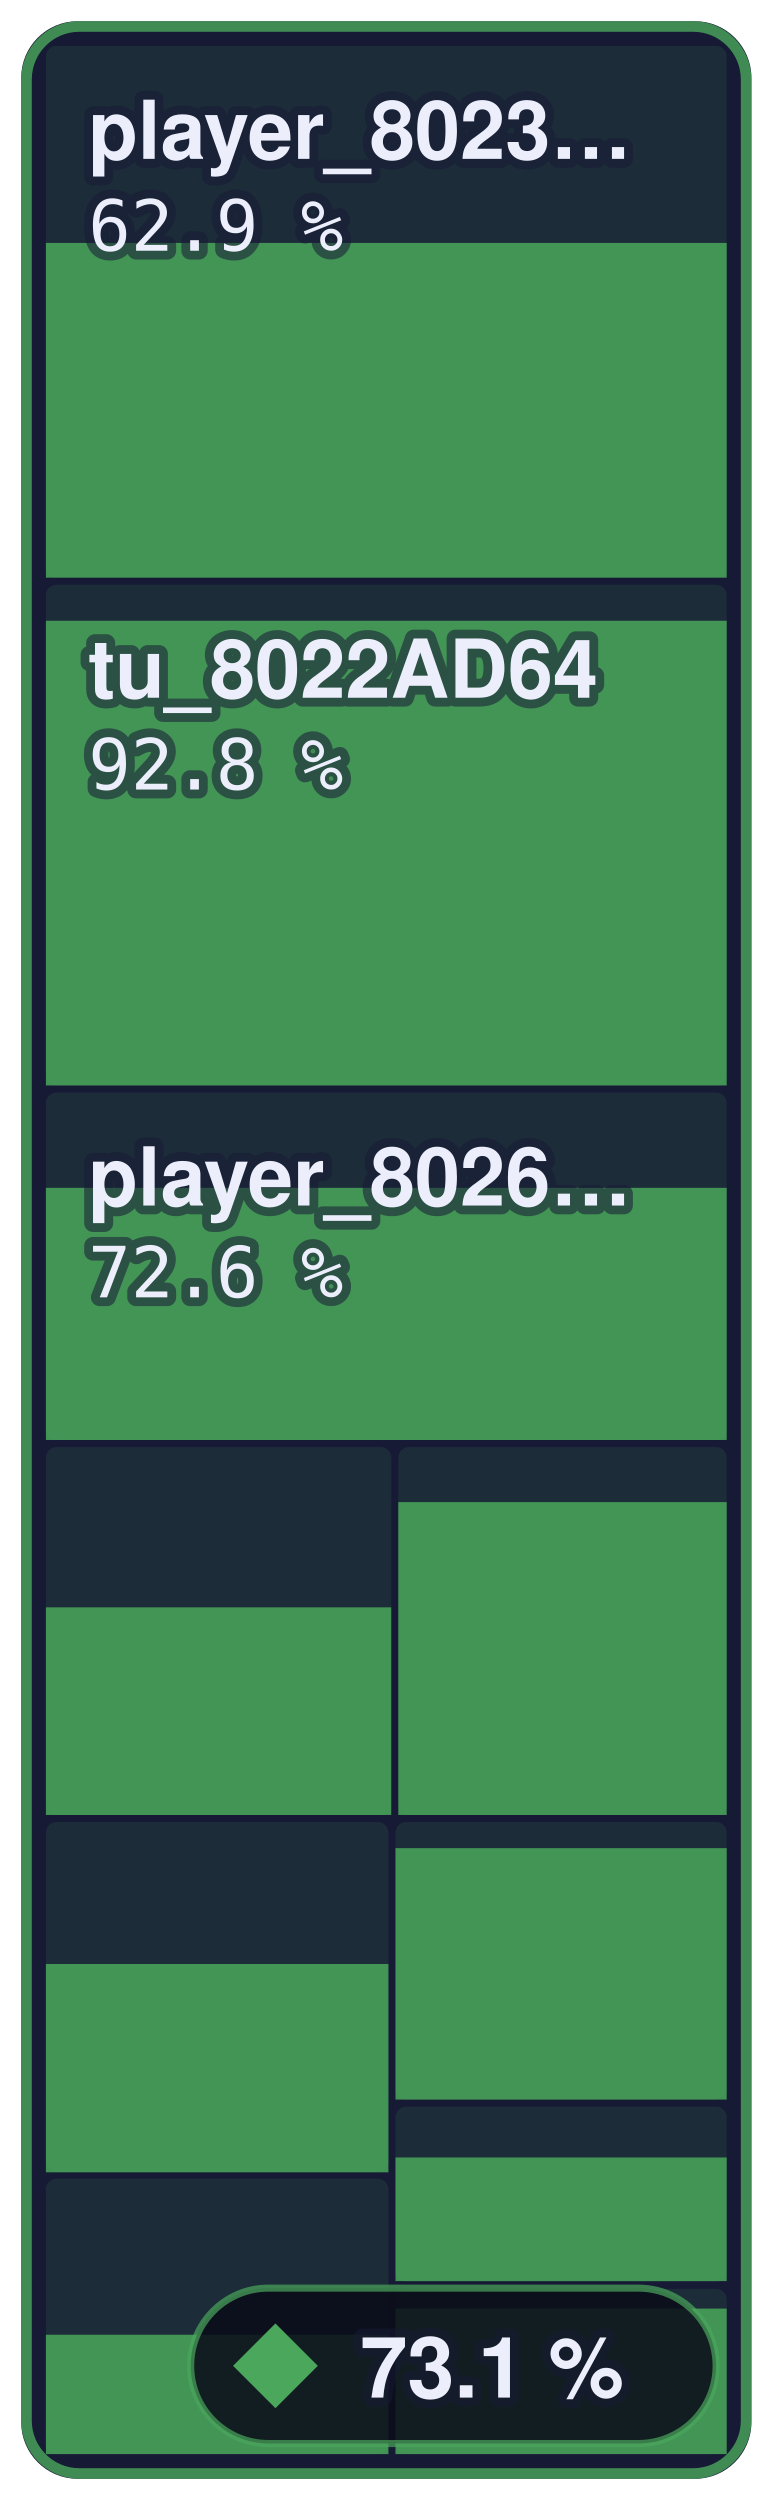
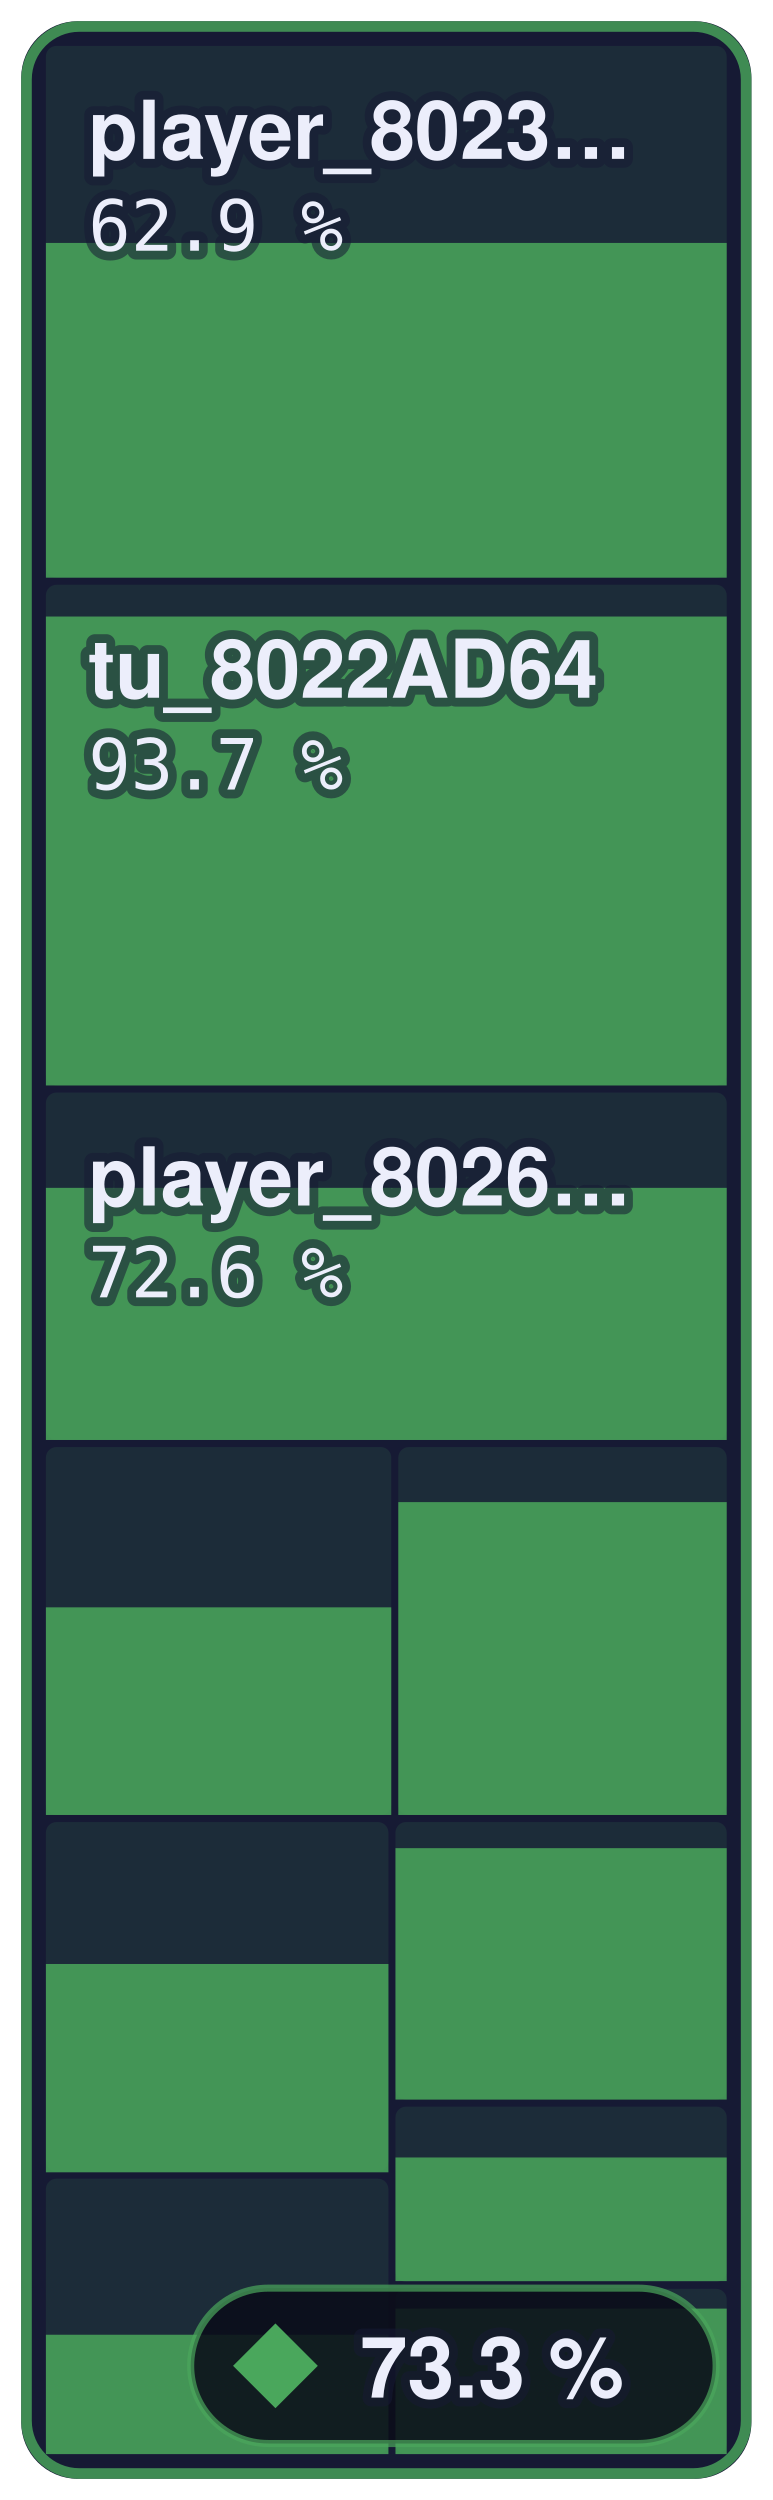
- <svg xmlns="http://www.w3.org/2000/svg" width="109.4" height="354" viewBox="0 0 109.4 354" role="img" aria-label="Player: 73.1 % of 407,528 bytes of code matched, 1,005 of 1,054 functions">
+ <svg xmlns="http://www.w3.org/2000/svg" width="109.4" height="354" viewBox="0 0 109.4 354" role="img" aria-label="Player: 73.3 % of 407,528 bytes of code matched, 1,006 of 1,054 functions">
  <style>text { font-family: -apple-system, BlinkMacSystemFont, 'Segoe UI', Helvetica, Arial, sans-serif; } .mono { font-family: ui-monospace, SFMono-Regular, 'SF Mono', Menlo, Consolas, monospace; } text { paint-order: stroke; stroke: #161a34; stroke-opacity: 0.55; stroke-width: 2.5px; stroke-linejoin: round; } .rise { transform-box: fill-box; transform-origin: 50% 100%; animation: rise 1.6s cubic-bezier(.2,.8,.2,1) .2s both; } @keyframes rise { from { transform: scaleY(0); } } @media (prefers-reduced-motion: reduce) { * { animation: none !important; } }</style>
  <rect x="3" y="3" width="103.4" height="348" rx="8" fill="#161a34" />
  <rect x="6.5" y="6.5" width="96.4" height="75.3" rx="1.5" fill="#4aa75c" fill-opacity="0.13" />
  <rect class="rise" x="6.5" y="34.4" width="96.4" height="47.4" fill="#4aa75c" fill-opacity="0.85" />
  <rect x="6.5" y="82.8" width="96.4" height="70.9" rx="1.5" fill="#4aa75c" fill-opacity="0.13" />
-   <rect class="rise" x="6.5" y="87.9" width="96.4" height="65.8" fill="#4aa75c" fill-opacity="0.85" />
+   <rect class="rise" x="6.5" y="87.3" width="96.4" height="66.4" fill="#4aa75c" fill-opacity="0.85" />
  <rect x="6.5" y="154.7" width="96.4" height="49.2" rx="1.5" fill="#4aa75c" fill-opacity="0.13" />
  <rect class="rise" x="6.5" y="168.2" width="96.4" height="35.7" fill="#4aa75c" fill-opacity="0.85" />
  <rect x="6.5" y="204.9" width="48.9" height="52.1" rx="1.5" fill="#4aa75c" fill-opacity="0.13" />
  <rect class="rise" x="6.5" y="227.6" width="48.9" height="29.4" fill="#4aa75c" fill-opacity="0.85" />
  <rect x="56.4" y="204.9" width="46.5" height="52.1" rx="1.5" fill="#4aa75c" fill-opacity="0.13" />
  <rect class="rise" x="56.4" y="212.7" width="46.5" height="44.3" fill="#4aa75c" fill-opacity="0.85" />
  <rect x="6.5" y="258.0" width="48.5" height="49.5" rx="1.5" fill="#4aa75c" fill-opacity="0.13" />
  <rect class="rise" x="6.5" y="278.1" width="48.5" height="29.5" fill="#4aa75c" fill-opacity="0.85" />
  <rect x="6.5" y="308.5" width="48.5" height="39.0" rx="1.5" fill="#4aa75c" fill-opacity="0.13" />
  <rect class="rise" x="6.5" y="330.6" width="48.5" height="16.9" fill="#4aa75c" fill-opacity="0.85" />
  <rect x="56.0" y="258.0" width="46.9" height="39.3" rx="1.5" fill="#4aa75c" fill-opacity="0.13" />
  <rect class="rise" x="56.0" y="261.7" width="46.9" height="35.6" fill="#4aa75c" fill-opacity="0.85" />
  <rect x="56.0" y="298.3" width="46.9" height="24.8" rx="1.5" fill="#4aa75c" fill-opacity="0.13" />
  <rect class="rise" x="56.0" y="305.5" width="46.9" height="17.5" fill="#4aa75c" fill-opacity="0.85" />
  <rect x="56.0" y="324.1" width="46.9" height="23.4" rx="1.5" fill="#4aa75c" fill-opacity="0.13" />
  <rect class="rise" x="56.0" y="326.9" width="46.9" height="20.6" fill="#4aa75c" fill-opacity="0.85" />
  <rect x="3.75" y="3.75" width="101.9" height="346.5" rx="7.5" fill="none" stroke="#4aa75c" stroke-opacity="0.8" stroke-width="1.5" />
  <text x="12.5" y="22.5" font-size="11.5" font-weight="600" fill="#eceefb">player_8023…</text>
  <text x="12.5" y="35.5" class="mono" font-size="10" fill="#eceefb">62.9 %</text>
  <text x="12.5" y="98.8" font-size="11.5" font-weight="600" fill="#eceefb">tu_8022AD64</text>
-   <text x="12.5" y="111.8" class="mono" font-size="10" fill="#eceefb">92.8 %</text>
+   <text x="12.5" y="111.8" class="mono" font-size="10" fill="#eceefb">93.7 %</text>
  <text x="12.5" y="170.7" font-size="11.5" font-weight="600" fill="#eceefb">player_8026…</text>
  <text x="12.5" y="183.7" class="mono" font-size="10" fill="#eceefb">72.6 %</text>
  <rect x="27.0" y="324" width="74.4" height="22" rx="11" fill="#0b0d1a" fill-opacity="0.88" stroke="#4aa75c" stroke-opacity="0.7" />
  <path d="M39.0 329L45.0 335L39.0 341L33.0 335Z" fill="#4aa75c" />
-   <text x="51.0" y="339.5" font-size="12" font-weight="700" fill="#eceefb">73.1 %</text>
+   <text x="51.0" y="339.5" font-size="12" font-weight="700" fill="#eceefb">73.3 %</text>
</svg>
